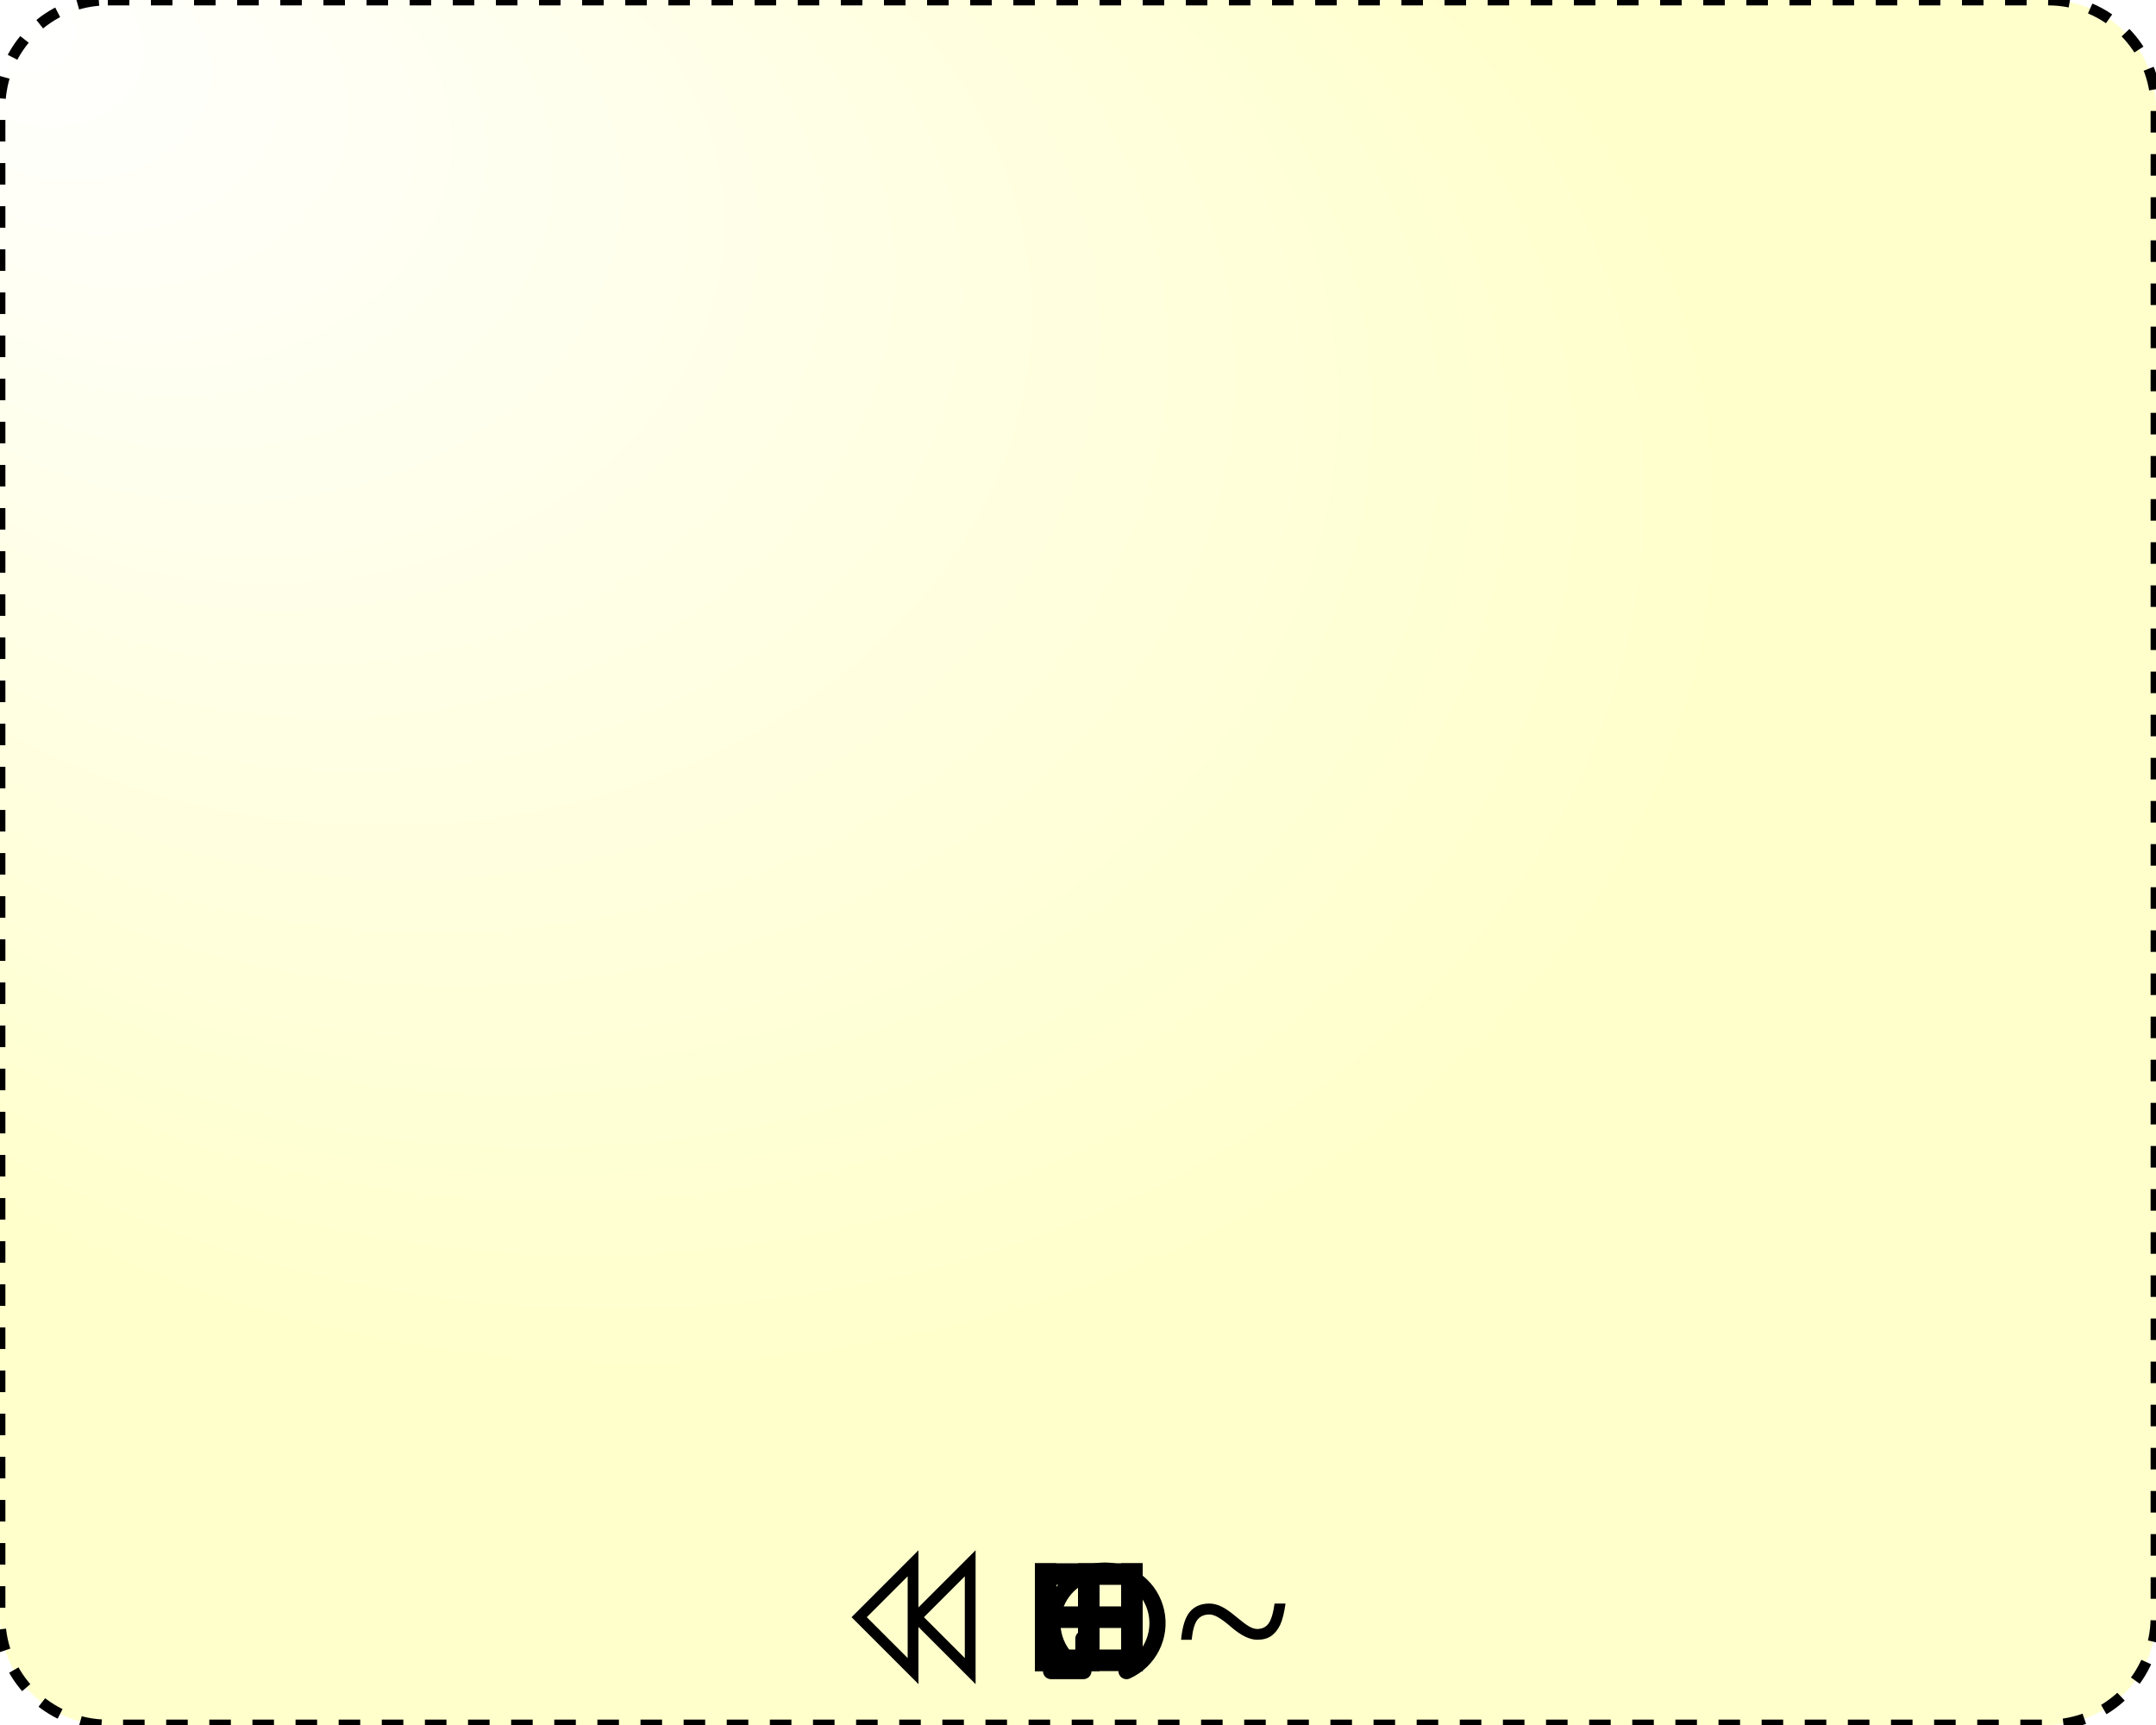
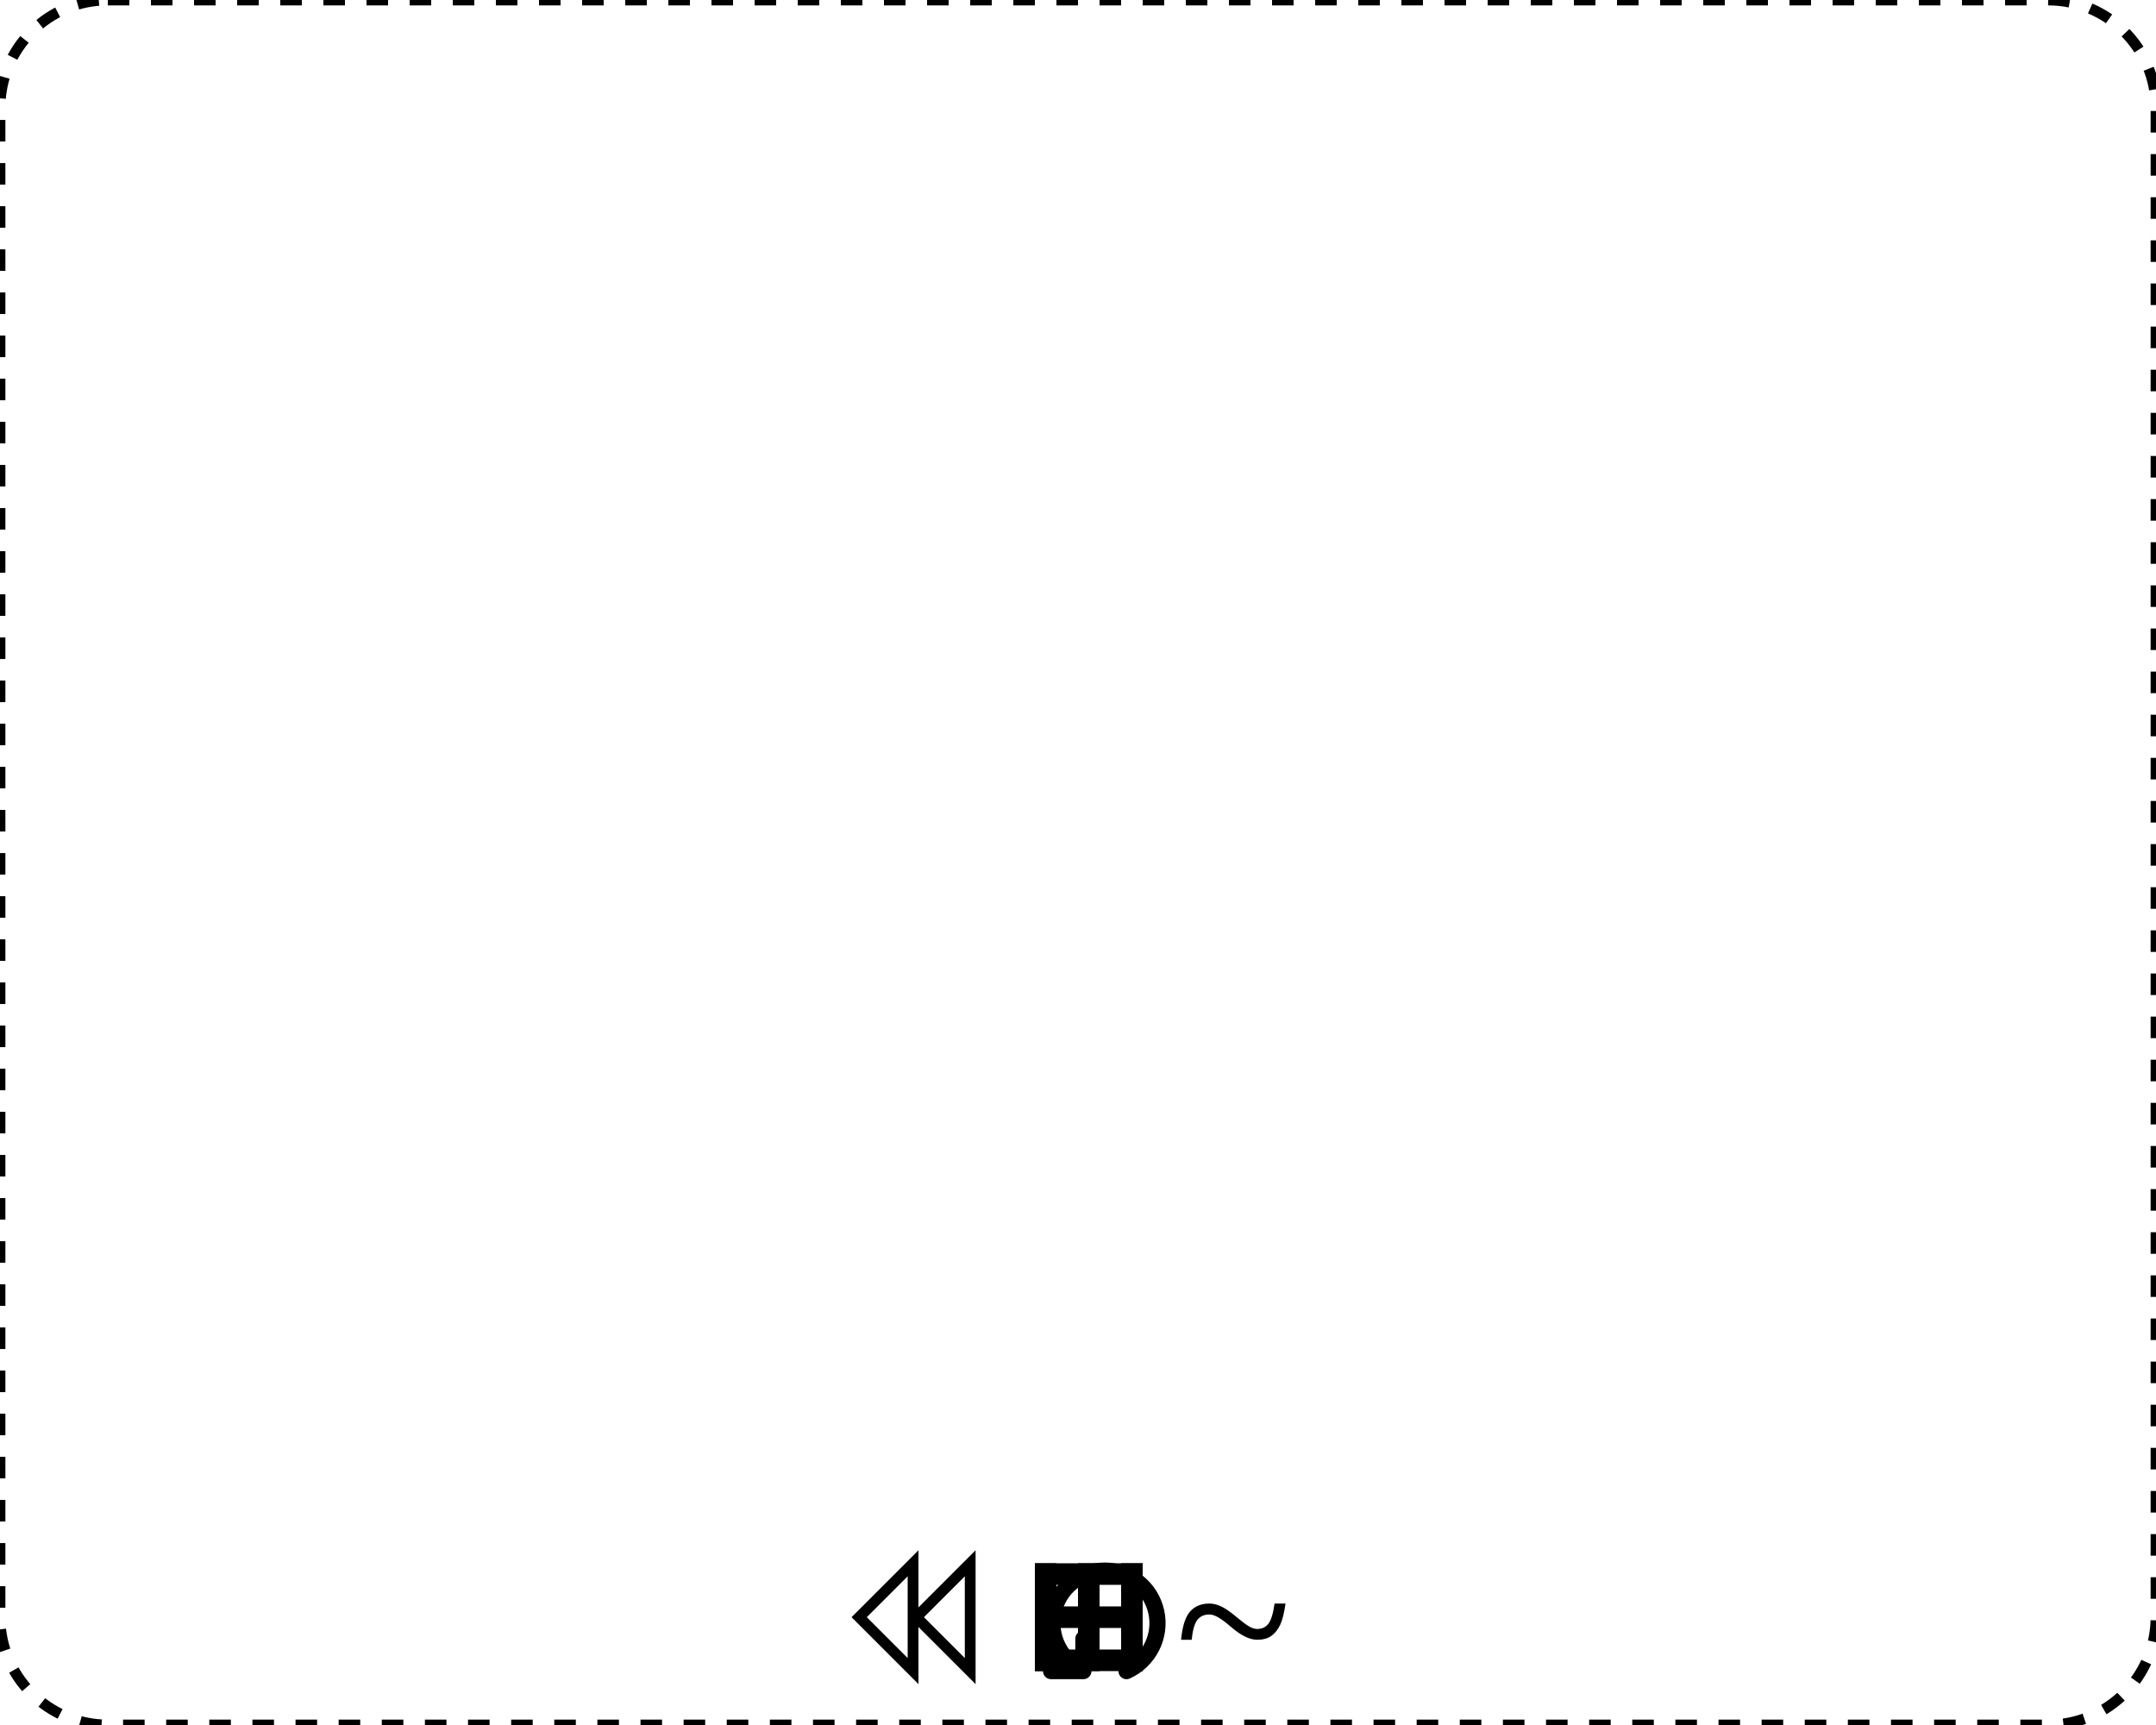
<svg xmlns="http://www.w3.org/2000/svg" xmlns:ns1="http://www.b3mn.org/oryx" width="200" height="160" version="1.0">
  <defs />
  <ns1:magnets>
    <ns1:magnet ns1:cx="0" ns1:cy="80" ns1:anchors="left" />
    <ns1:magnet ns1:cx="100" ns1:cy="160" ns1:anchors="bottom" />
    <ns1:magnet ns1:cx="200" ns1:cy="80" ns1:anchors="right" />
    <ns1:magnet ns1:cx="100" ns1:cy="0" ns1:anchors="top" />
    <ns1:magnet ns1:cx="100" ns1:cy="80" ns1:default="yes" />
  </ns1:magnets>
  <g pointer-events="fill" ns1:minimumSize="120 100" ns1:maximumSize="">
    <defs>
-       <radialGradient id="background" cx="30%" cy="30%" r="50%" fx="0%" fy="0%">
+       <radialGradient id="background" cx="10%" cy="10%" r="100%" fx="10%" fy="10%">
        <stop offset="0%" stop-color="#ffffff" stop-opacity="1" />
-         <stop offset="100%" stop-color="#ffffcc" stop-opacity="1" id="fill_el" />
+         <stop id="fill_el" offset="100%" stop-color="#ffffff" stop-opacity="1" />
      </radialGradient>
    </defs>
    <rect id="bg_frame" ns1:anchors="bottom top right left" ns1:resize="vertical horizontal" x="0" y="0" width="200" height="160" rx="10" ry="10" stroke="black" stroke-width="1" stroke-dasharray="2,2,2" fill="url(#background) white" />
    <text font-size="12" id="text_name" x="8" y="10" ns1:align="top left" ns1:fittoelem="bg_frame" ns1:anchors="left top" stroke="black" />
    <g id="none" />
    <g id="loop">
      <path ns1:anchors="bottom" style="opacity:1;fill:none;fill-opacity:1;stroke:#000000;stroke-width:1.5;stroke-linecap:round;stroke-linejoin:round;stroke-miterlimit:2.1;stroke-dasharray:none;stroke-opacity:1" id="path2396" d="M 100.5,152 L 100.5,155 L 97.5,155 M 100.5,155 A 4.875,4.875 0 1 1 104.5,155" />
    </g>
    <g id="parallel">
      <path ns1:anchors="bottom" fill="none" stroke="black" d="M97 145 v10 M101 145 v10 M105 145 v10" stroke-width="2" />
    </g>
    <g id="sequential">
      <path ns1:anchors="bottom" fill="none" stroke="#000000" stroke-width="2" d="M96,154h10 M96,150h10 M96,146h10" />
    </g>
    <g id="adhoc">
      <text ns1:anchors="bottom" x="101" y="157" font-size="20" transform="translate(8,0)">~</text>
    </g>
    <g id="compensation">
      <path ns1:anchors="bottom" fill="none" stroke="black" d="M 101 150 L 106 145 L 106 155z M95.7 150 L 100.7 155 L 100.7 145z" stroke-width="1" transform="translate(-16,0)" />
    </g>
  </g>
</svg>
